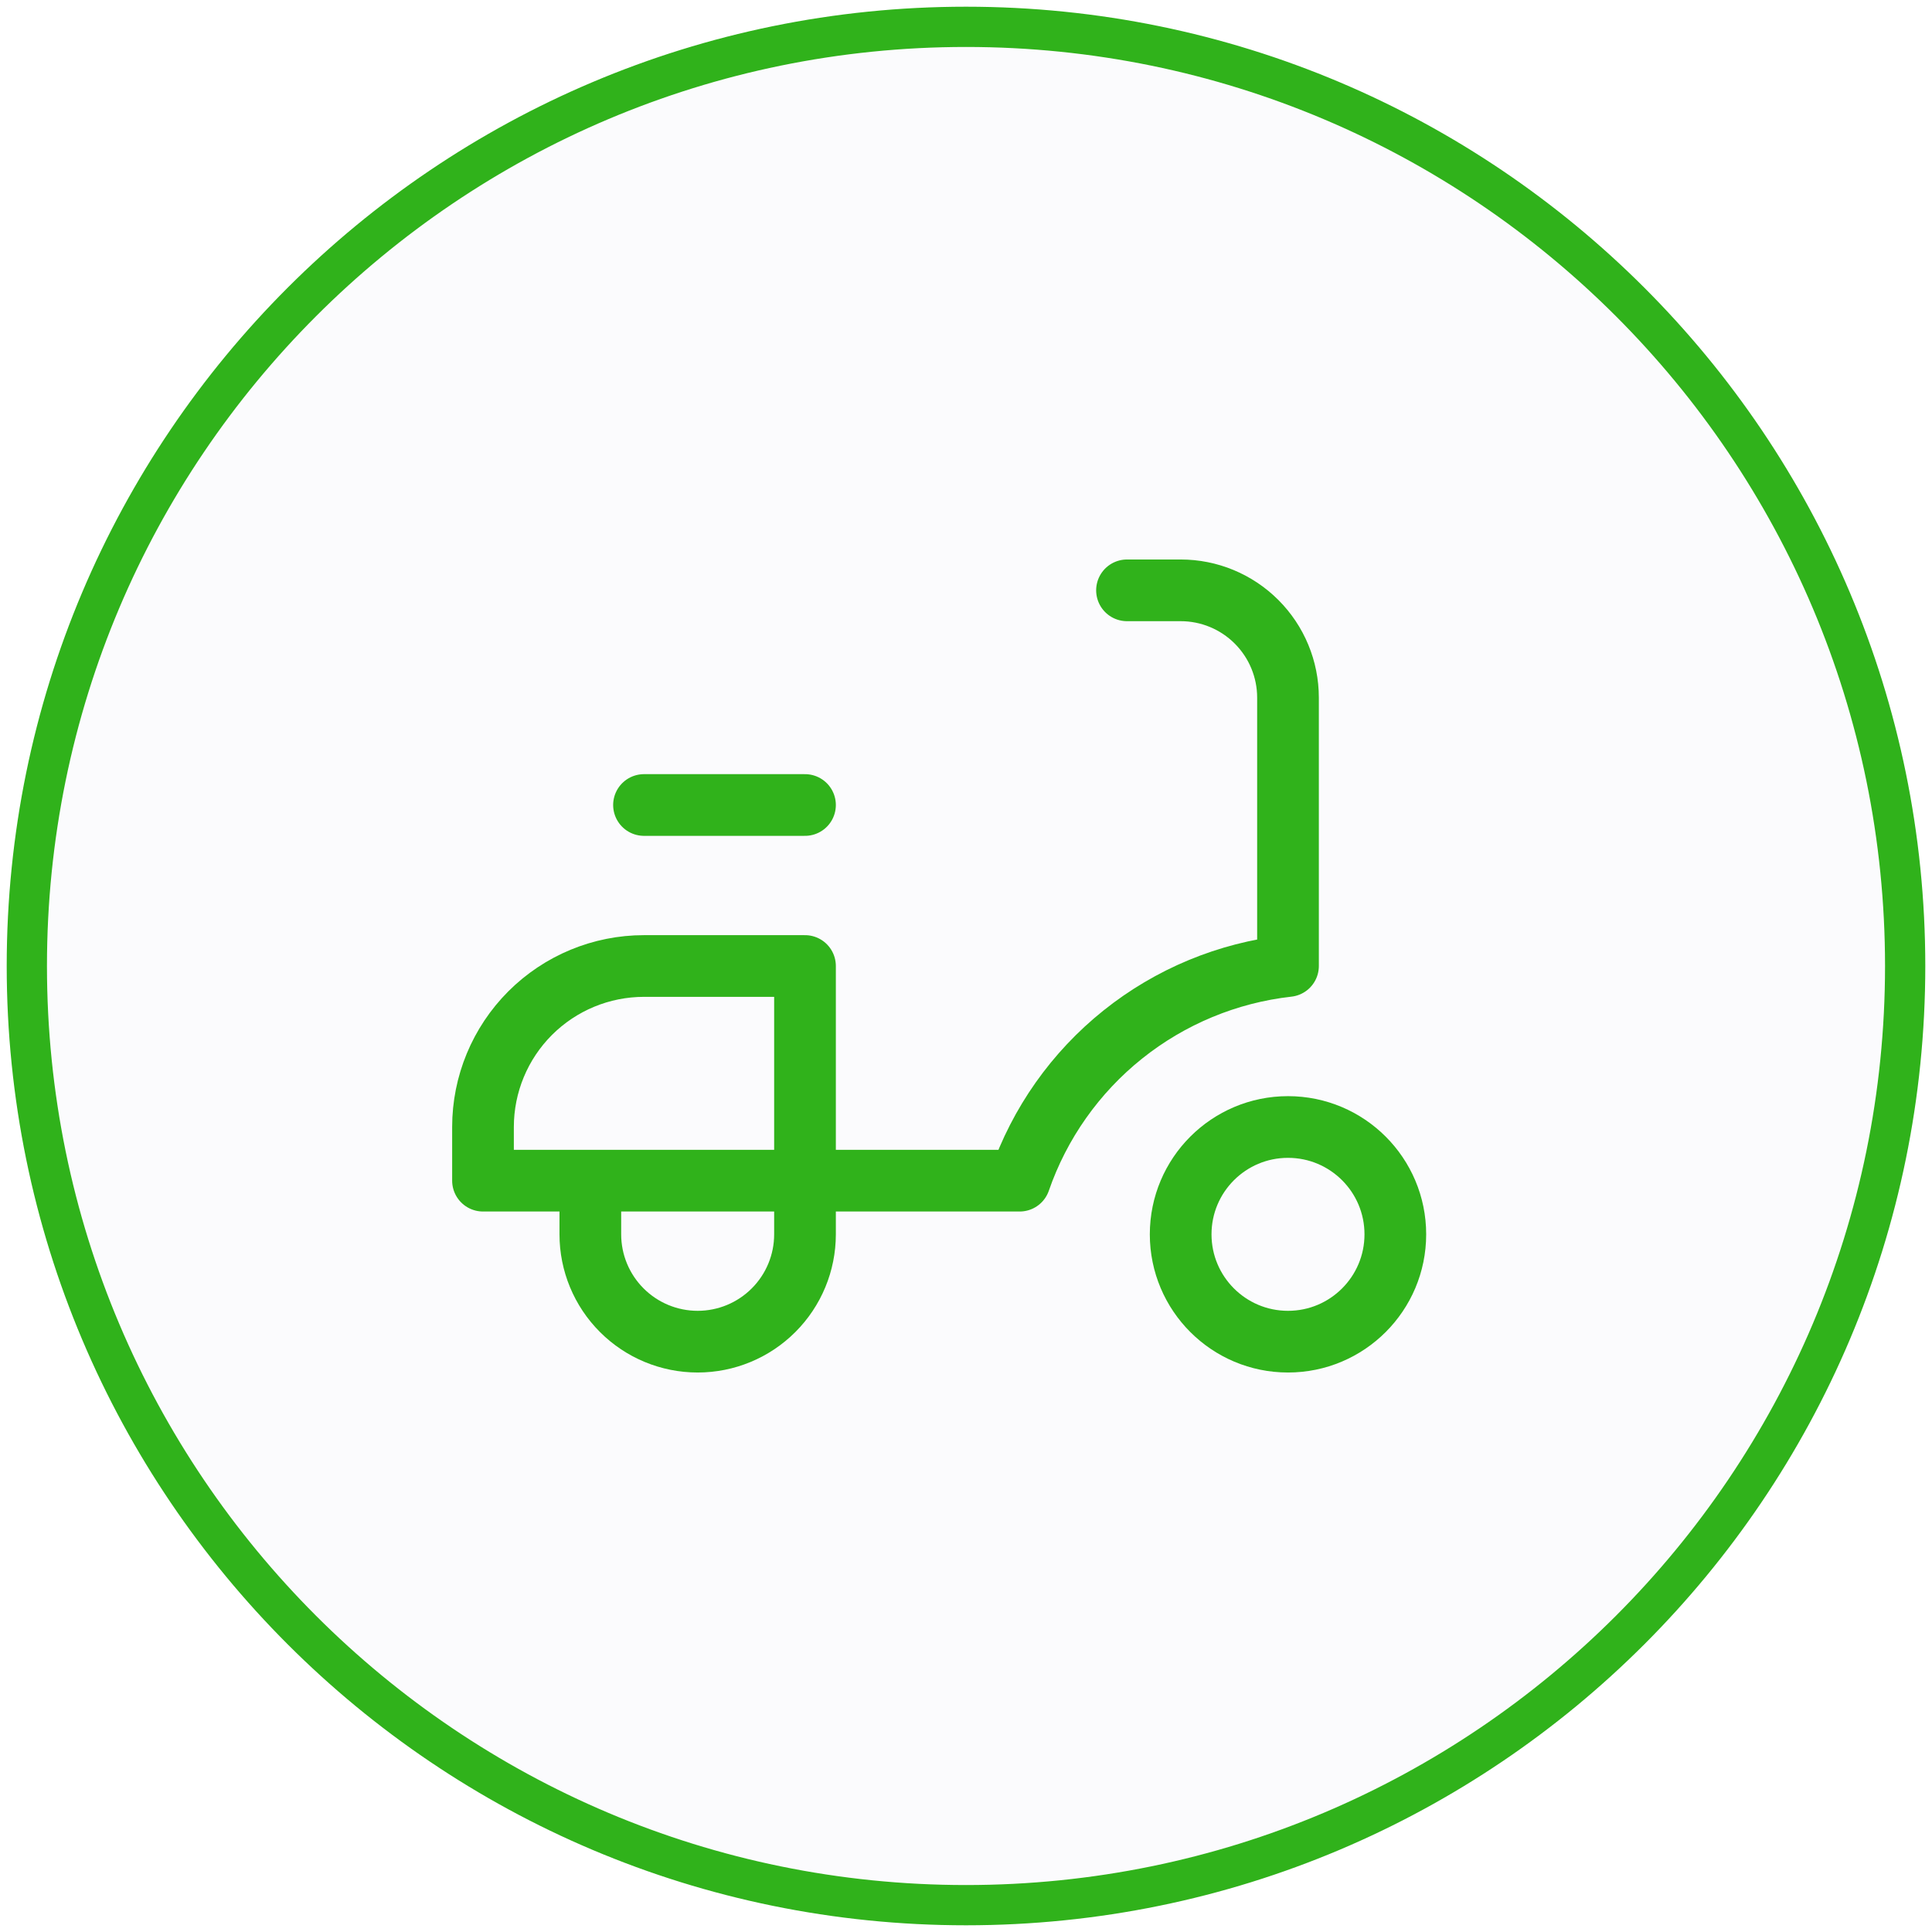
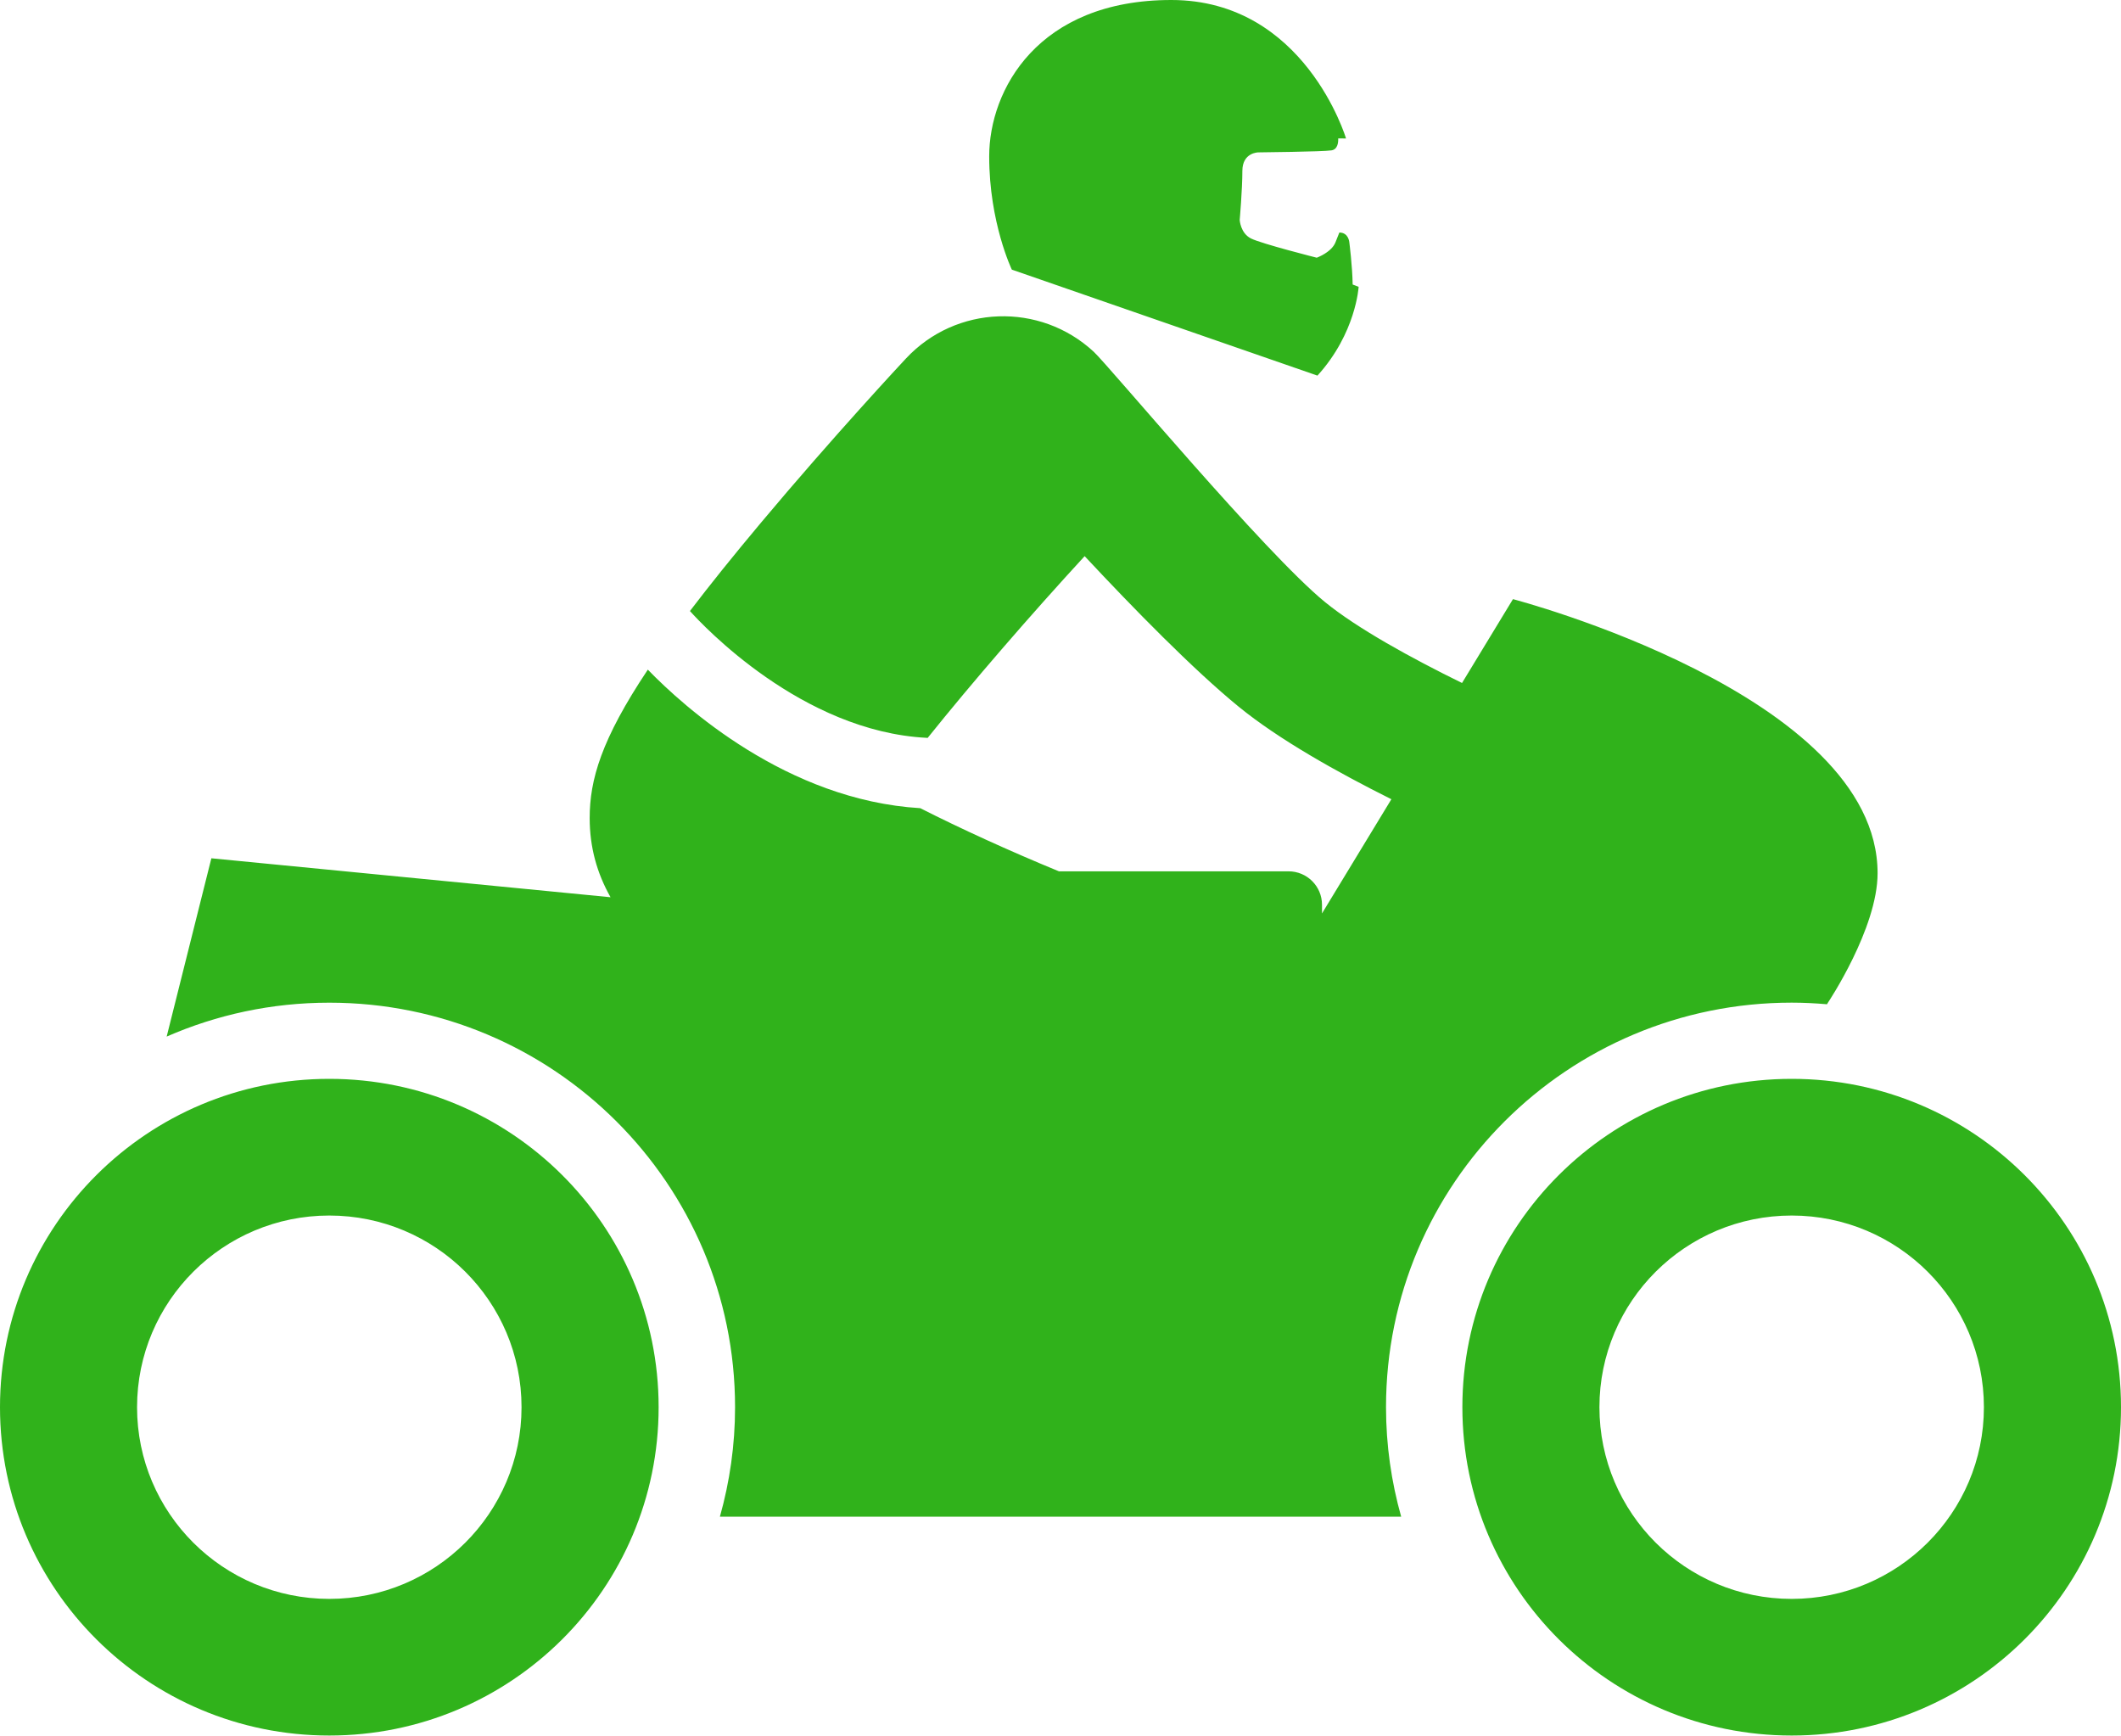
- <svg xmlns="http://www.w3.org/2000/svg" width="72" height="72" viewBox="0 0 72 72" fill="none">
-   <circle cx="36" cy="36" r="35" fill="#FBFBFD" stroke="#30B21B" stroke-width="1.5" />
-   <path d="M48 50C50.209 50 52 48.209 52 46C52 43.791 50.209 42 48 42C45.791 42 44 43.791 44 46C44 48.209 45.791 50 48 50Z" stroke="#30B21B" stroke-width="2.299" stroke-linecap="round" stroke-linejoin="round" />
-   <path d="M22 44V46C22 47.061 22.421 48.078 23.172 48.828C23.922 49.579 24.939 50 26 50C27.061 50 28.078 49.579 28.828 48.828C29.579 48.078 30 47.061 30 46V36H24C22.409 36 20.883 36.632 19.757 37.757C18.632 38.883 18 40.409 18 42V44H38C38.741 41.858 40.074 39.97 41.844 38.554C43.613 37.139 45.748 36.253 48 36V26C48 24.939 47.579 23.922 46.828 23.172C46.078 22.421 45.061 22 44 22H42" stroke="#30B21B" stroke-width="2.299" stroke-linecap="round" stroke-linejoin="round" />
-   <path d="M24 30H30" stroke="#30B21B" stroke-width="2.299" stroke-linecap="round" stroke-linejoin="round" />
+ <svg xmlns="http://www.w3.org/2000/svg" width="55" height="45" viewBox="0 0 55 45" fill="none">
+   <path d="M17.079 36.487C17.079 41.188 13.256 45 8.539 45C3.823 45 0 41.188 0 36.487C0 31.785 3.824 27.973 8.539 27.973C13.255 27.973 17.079 31.785 17.079 36.487ZM8.539 31.517C5.787 31.517 3.554 33.742 3.554 36.487C3.554 39.231 5.786 41.457 8.539 41.457C11.292 41.457 13.524 39.231 13.524 36.487C13.524 33.742 11.293 31.517 8.539 31.517ZM46.461 27.973C41.745 27.973 37.921 31.785 37.921 36.487C37.921 41.188 41.745 45 46.461 45C51.176 45 55 41.188 55 36.487C55 31.785 51.176 27.973 46.461 27.973ZM51.445 36.487C51.445 39.231 49.213 41.457 46.461 41.457C43.708 41.457 41.475 39.231 41.475 36.487C41.475 33.742 43.708 31.517 46.461 31.517C49.213 31.517 51.445 33.742 51.445 36.487ZM46.461 25.997C46.77 25.997 47.074 26.013 47.376 26.039L47.401 25.997C47.401 25.997 48.688 24.073 48.688 22.642C48.688 18.003 39.233 15.535 39.233 15.535L37.912 17.709C36.592 17.061 35.199 16.296 34.358 15.61C32.801 14.34 28.763 9.492 28.362 9.121C26.968 7.829 24.788 7.906 23.492 9.296C23.414 9.378 21.588 11.338 19.731 13.555C19.01 14.415 18.403 15.171 17.891 15.843C18.223 16.213 20.795 18.967 24.031 19.131C24.039 19.131 24.047 19.132 24.055 19.133C25.216 17.686 26.716 15.953 28.126 14.42C29.377 15.76 30.943 17.363 32.126 18.328C33.162 19.173 34.683 20.026 36.08 20.723L34.281 23.684V23.458C34.281 22.98 33.892 22.592 33.413 22.592L27.461 22.593C26.159 22.057 24.892 21.477 23.864 20.955C20.405 20.747 17.726 18.319 16.799 17.363C15.587 19.178 15.291 20.226 15.291 21.211C15.291 21.964 15.479 22.64 15.832 23.264L5.481 22.254L4.322 26.877C5.614 26.312 7.04 25.998 8.539 25.998C14.35 25.998 19.061 30.694 19.061 36.487C19.061 37.471 18.922 38.422 18.668 39.325H36.334C36.08 38.422 35.941 37.471 35.941 36.487C35.94 30.694 40.651 25.997 46.461 25.997L46.461 25.997ZM34.163 9.739C35.163 8.639 35.231 7.437 35.231 7.437L35.076 7.377C35.069 6.902 34.99 6.286 34.99 6.286C34.99 6.286 34.974 6.029 34.731 6.029L34.629 6.286C34.525 6.544 34.145 6.682 34.145 6.682C34.145 6.682 32.716 6.321 32.441 6.184C32.164 6.046 32.147 5.702 32.147 5.702C32.147 5.702 32.216 4.912 32.216 4.432C32.216 3.951 32.63 3.951 32.63 3.951C32.63 3.951 34.301 3.934 34.525 3.899C34.694 3.874 34.705 3.681 34.701 3.589L34.904 3.59C34.904 3.59 33.835 0 30.373 0C26.91 0 25.651 2.336 25.651 4.054C25.651 5.771 26.238 6.991 26.238 6.991L34.163 9.739Z" fill="#30B21B" />
</svg>
